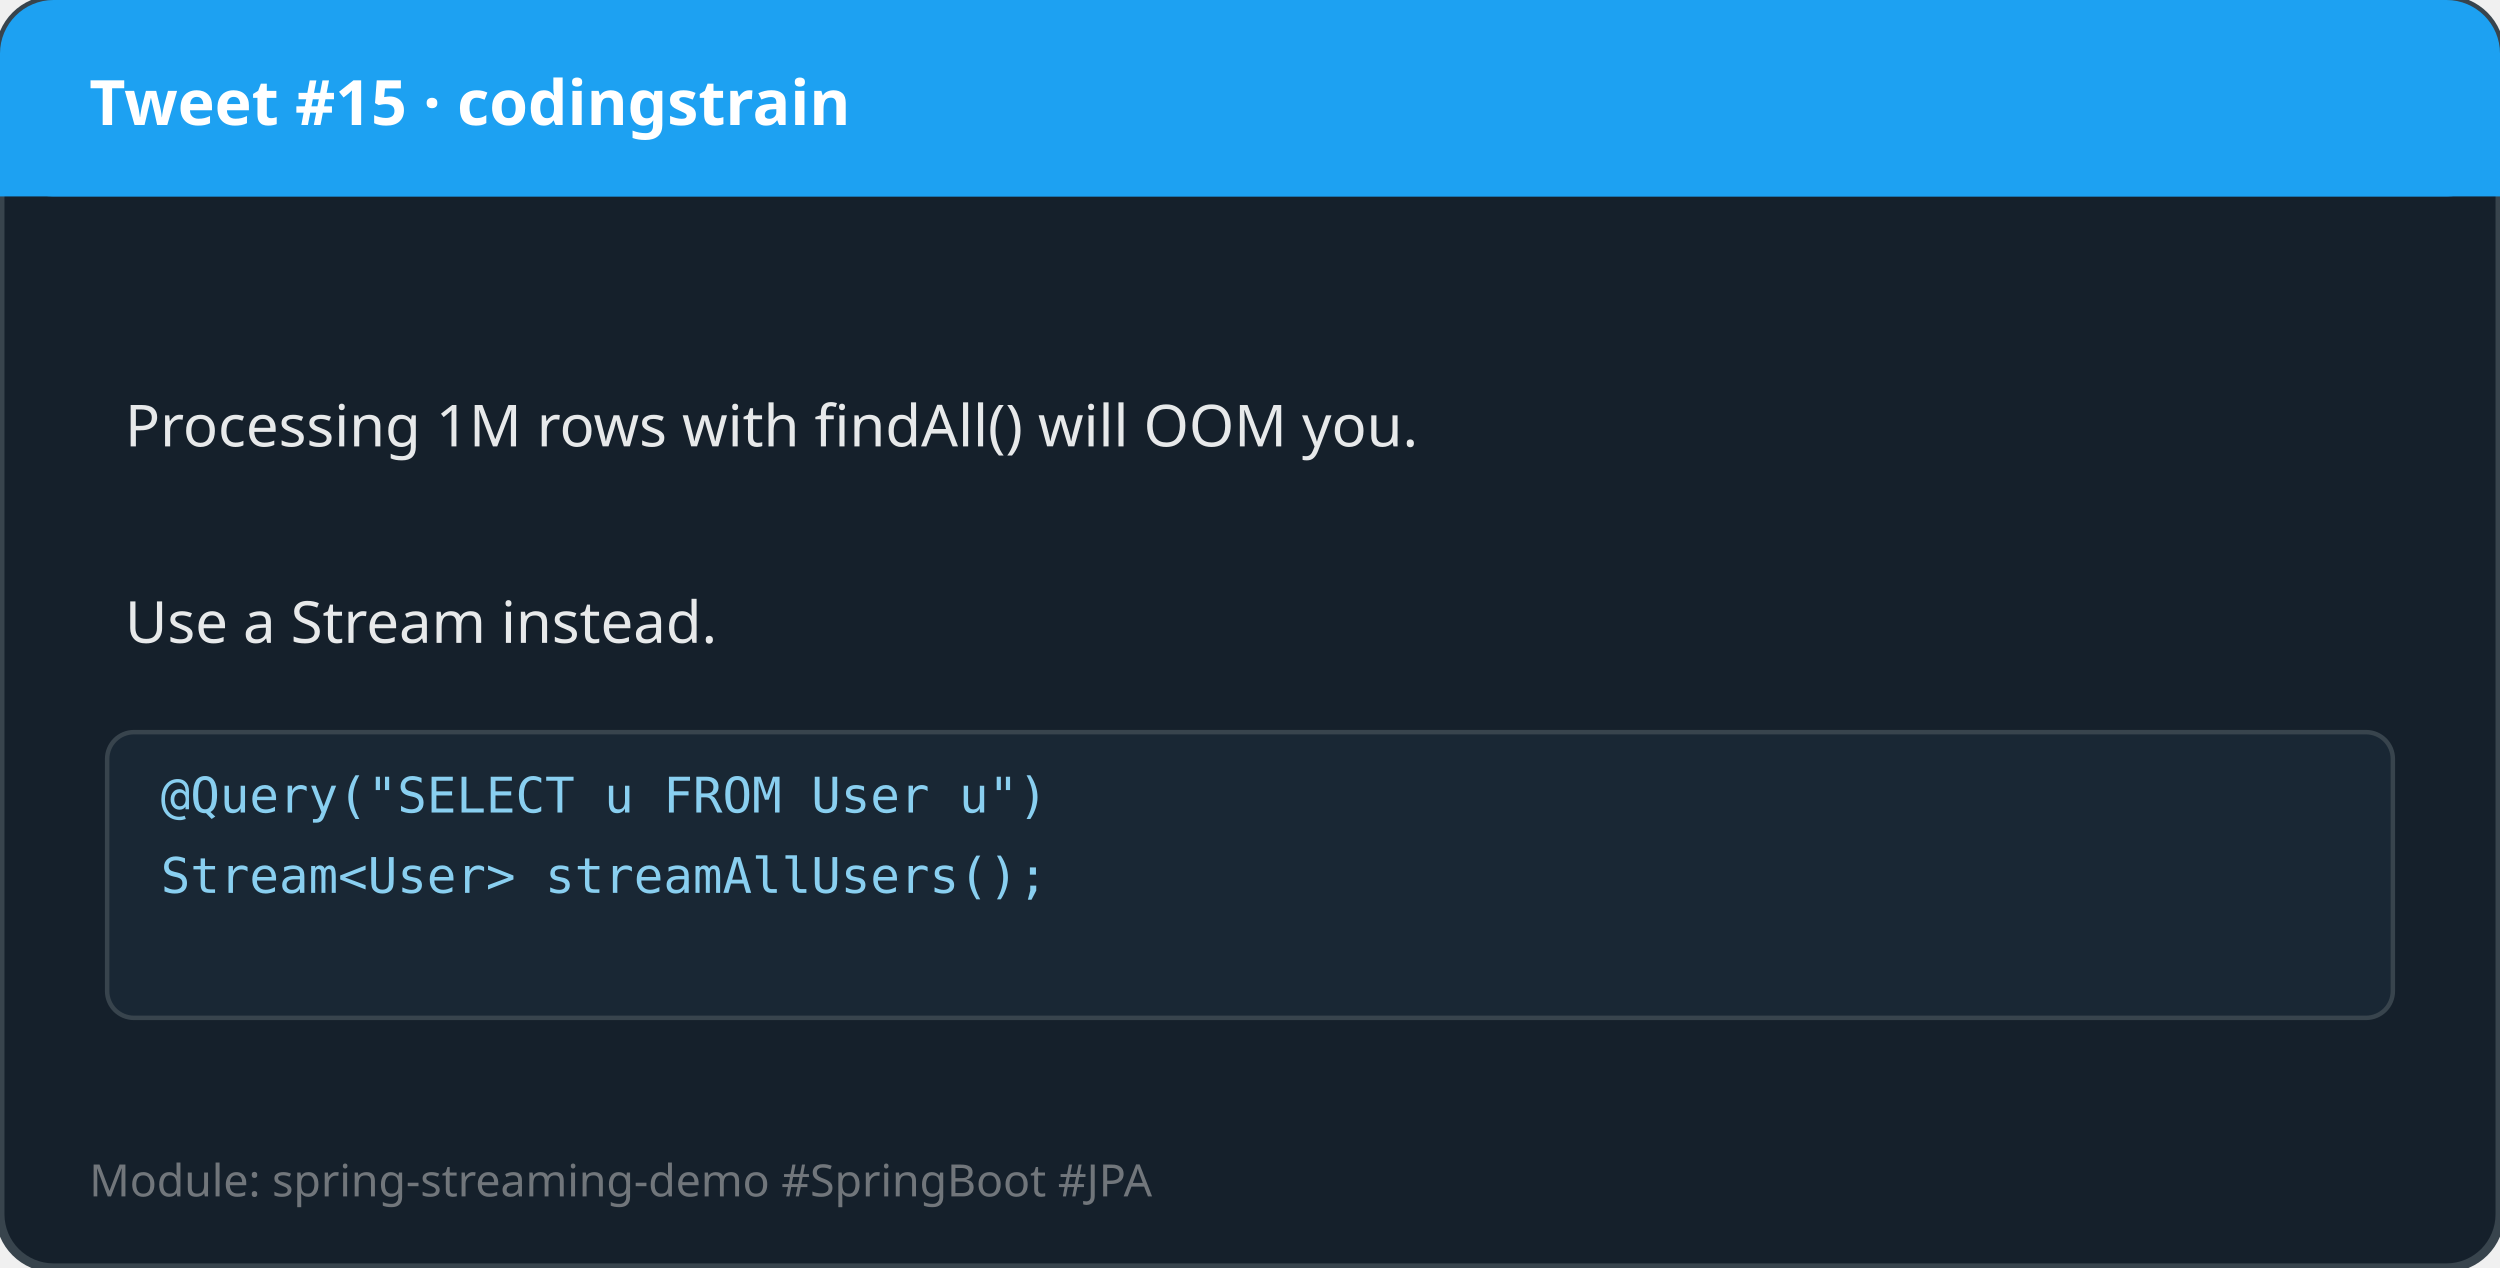
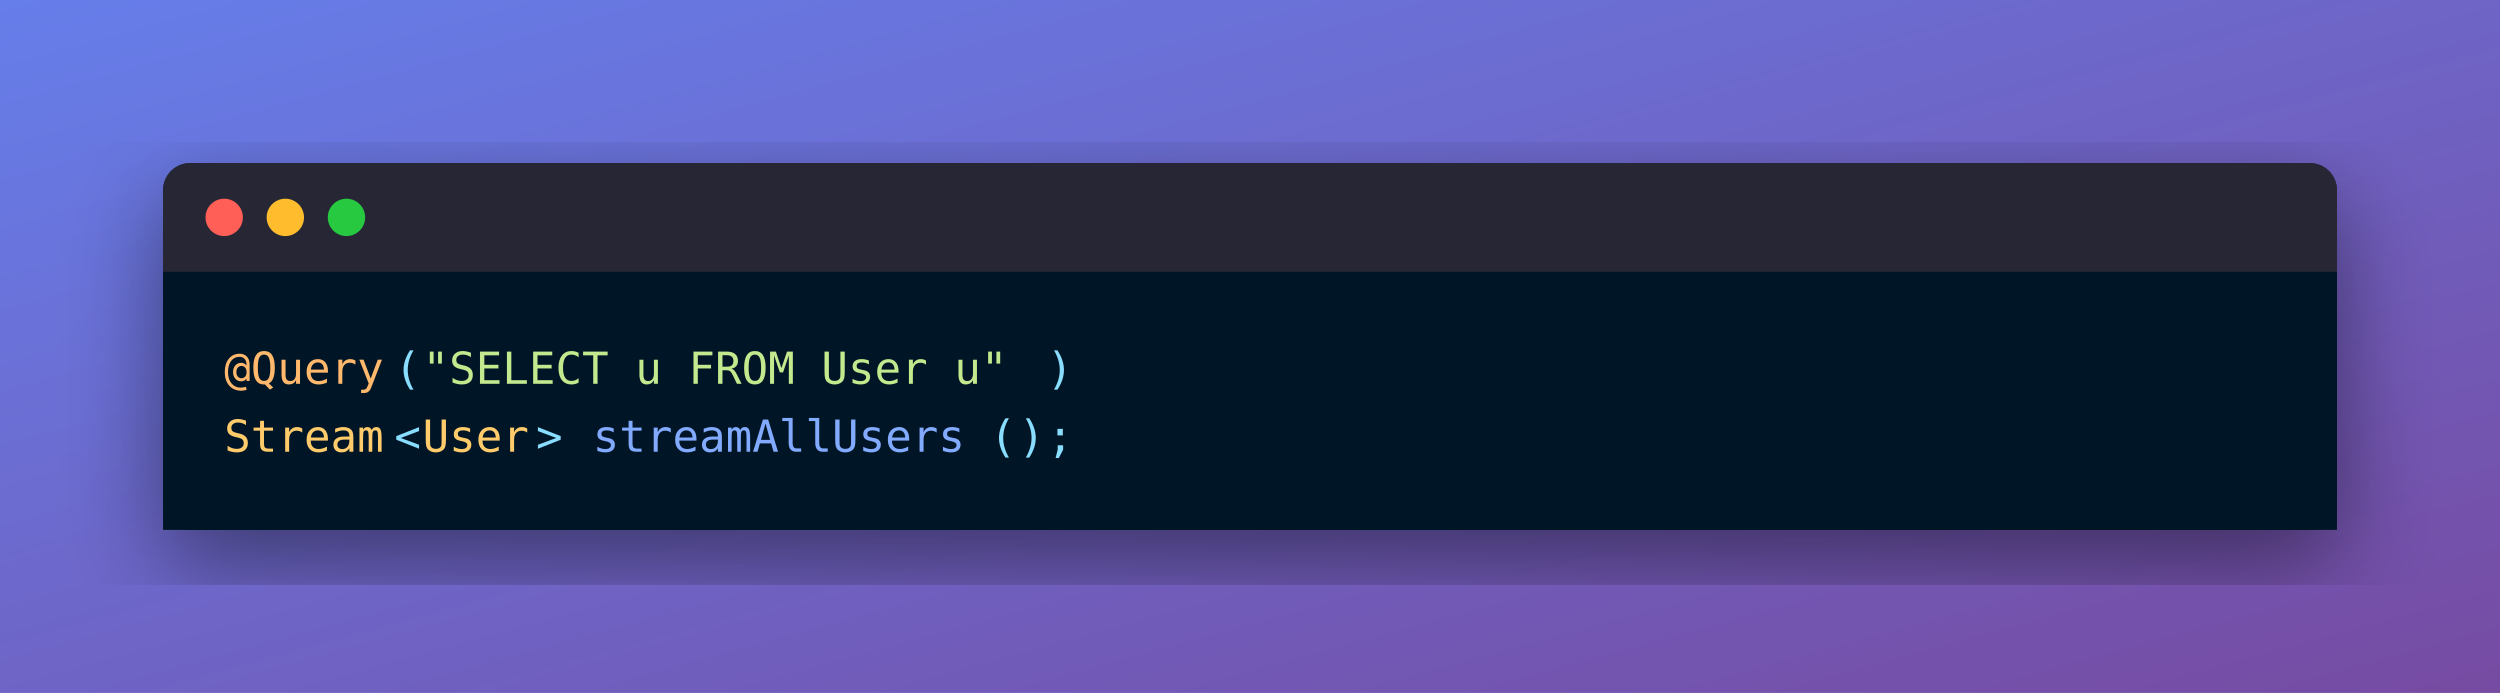
- <svg xmlns="http://www.w3.org/2000/svg" width="560" height="284" viewBox="0 0 560 284">
+ <svg xmlns="http://www.w3.org/2000/svg" width="736" height="204" viewBox="0 0 736 204">
  <defs>
+     <linearGradient id="bg" x1="0%" y1="0%" x2="100%" y2="100%">
+       <stop offset="0%" stop-color="#667eea" />
+       <stop offset="100%" stop-color="#764ba2" />
+     </linearGradient>
+     <filter id="shadow" x="-15%" y="-15%" width="130%" height="130%">
+       <feDropShadow dx="0" dy="10" stdDeviation="14" flood-color="#000" flood-opacity="0.45" />
+     </filter>
    <style>
-       .card { fill: #15202b; stroke: #38444d; stroke-width: 2; }
-       .header { fill: #1DA1F2; }
-       .title { fill: #ffffff; font: bold 14px sans-serif; }
-       .body { fill: #e7e9ea; font: 13px sans-serif; }
-       .code { fill: #89cff0; font: 11px monospace; }
-       .code-bg { fill: #192734; stroke: #38444d; stroke-width: 1; }
-       .footer { fill: #71767b; font: 10px sans-serif; }
+       .kw { fill:#c792ea; font-family:ui-monospace, 'Fira Code', 'JetBrains Mono', Consolas, monospace; font-size:13px; }
+       .ann { fill:#ffb86c; font-family:ui-monospace, 'Fira Code', 'JetBrains Mono', Consolas, monospace; font-size:13px; }
+       .str { fill:#c3e88d; font-family:ui-monospace, 'Fira Code', 'JetBrains Mono', Consolas, monospace; font-size:13px; }
+       .typ { fill:#ffcb6b; font-family:ui-monospace, 'Fira Code', 'JetBrains Mono', Consolas, monospace; font-size:13px; }
+       .met { fill:#82aaff; font-family:ui-monospace, 'Fira Code', 'JetBrains Mono', Consolas, monospace; font-size:13px; }
+       .com { fill:#5c6370; font-family:ui-monospace, 'Fira Code', 'JetBrains Mono', Consolas, monospace; font-size:13px; }
+       .num { fill:#f78c6c; font-family:ui-monospace, 'Fira Code', 'JetBrains Mono', Consolas, monospace; font-size:13px; }
+       .pun { fill:#89ddff; font-family:ui-monospace, 'Fira Code', 'JetBrains Mono', Consolas, monospace; font-size:13px; }
+       .txt { fill:#d6deeb; font-family:ui-monospace, 'Fira Code', 'JetBrains Mono', Consolas, monospace; font-size:13px; }
    </style>
  </defs>
-   <rect x="0" y="0" width="560" height="284" rx="12" class="card" />
-   <rect x="0" y="0" width="560" height="44" rx="12" class="header" />
-   <rect x="0" y="32" width="560" height="12" class="header" />
-   <text x="20" y="28" class="title">Tweet #15 · codingstrain</text>
-   <text x="28" y="100" class="body">Processing 1M rows with findAll() will OOM you.</text>
-   <text x="28" y="122" class="body" />
-   <text x="28" y="144" class="body">Use a Stream instead.</text>
-   <rect x="24" y="164" width="512" height="64" rx="6" class="code-bg" />
-   <text x="36" y="182" class="code">@Query("SELECT u FROM User u")</text>
-   <text x="36" y="200" class="code">Stream&lt;User&gt; streamAllUsers();</text>
-   <text x="20" y="268" class="footer">Module: spring-streaming-demo  #SpringBoot #JPA</text>
+   <rect width="100%" height="100%" fill="url(#bg)" />
+   <g filter="url(#shadow)">
+     <rect x="48" y="48" width="640" height="108" rx="8" fill="#252836" />
+     <rect x="48" y="48" width="640" height="32" rx="8" fill="#252836" />
+     <rect x="48" y="74" width="640" height="6" fill="#252836" />
+     <circle cx="66" cy="64" r="5.5" fill="#ff5f56" />
+     <circle cx="84" cy="64" r="5.5" fill="#ffbd2e" />
+     <circle cx="102" cy="64" r="5.5" fill="#27c93f" />
+     <rect x="48" y="80" width="640" height="76" fill="#011627" />
+     <rect x="48" y="148" width="640" height="8" rx="8" fill="#011627" />
+   </g>
+   <text x="66.0" y="113" class="ann">@Query</text>
+   <text x="116.1" y="113" class="pun">(</text>
+   <text x="124.4" y="113" class="str">"SELECT u FROM User u"</text>
+   <text x="308.1" y="113" class="pun">)</text>
+   <text x="66.0" y="133" class="typ">Stream</text>
+   <text x="116.1" y="133" class="pun">&lt;</text>
+   <text x="124.4" y="133" class="typ">User</text>
+   <text x="157.8" y="133" class="pun">&gt;</text>
+   <text x="166.2" y="133" class="txt"> </text>
+   <text x="174.5" y="133" class="met">streamAllUsers</text>
+   <text x="291.4" y="133" class="pun">(</text>
+   <text x="299.8" y="133" class="pun">)</text>
+   <text x="308.2" y="133" class="pun">;</text>
</svg>
